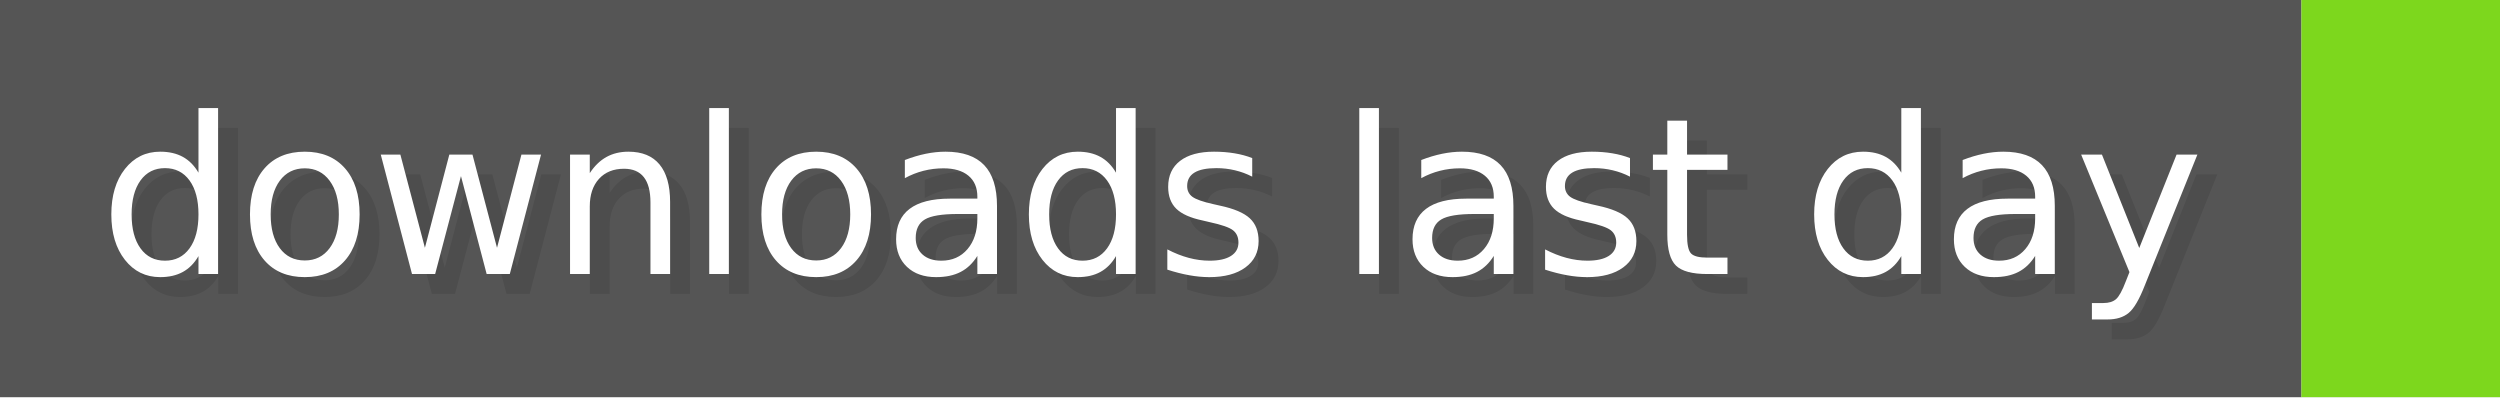
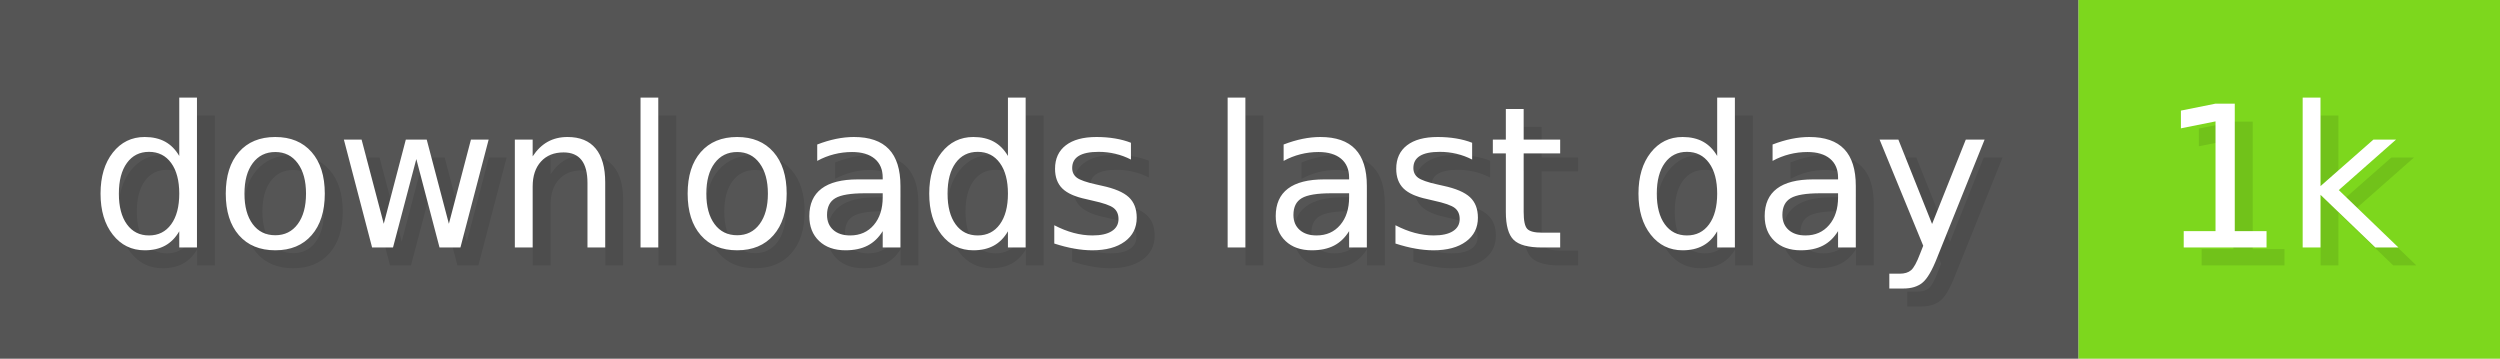
- <svg xmlns="http://www.w3.org/2000/svg" width="125.9" height="20" viewBox="0 0 1259 200" role="img" aria-label="downloads last day: ">
+ <svg xmlns="http://www.w3.org/2000/svg" width="139.4" height="20" viewBox="0 0 1394 200" role="img" aria-label="downloads last day: 1k">
  <g>
    <rect fill="#555" width="1159" height="200" />
-     <rect fill="#7DD71D" x="1159" width="100" height="200" />
+     <rect fill="#7DD71D" x="1159" width="235" height="200" />
  </g>
  <g aria-hidden="true" fill="#fff" text-anchor="start" font-family="Verdana,DejaVu Sans,sans-serif" font-size="110">
    <text x="60" y="148" textLength="1059" fill="#000" opacity="0.1">downloads last day</text>
    <text x="50" y="138" textLength="1059">downloads last day</text>
-     <text x="1214" y="148" textLength="0" fill="#000" opacity="0.1" />
-     <text x="1204" y="138" textLength="0" />
+     <text x="1214" y="148" textLength="135" fill="#000" opacity="0.1">1k</text>
+     <text x="1204" y="138" textLength="135">1k</text>
  </g>
</svg>
